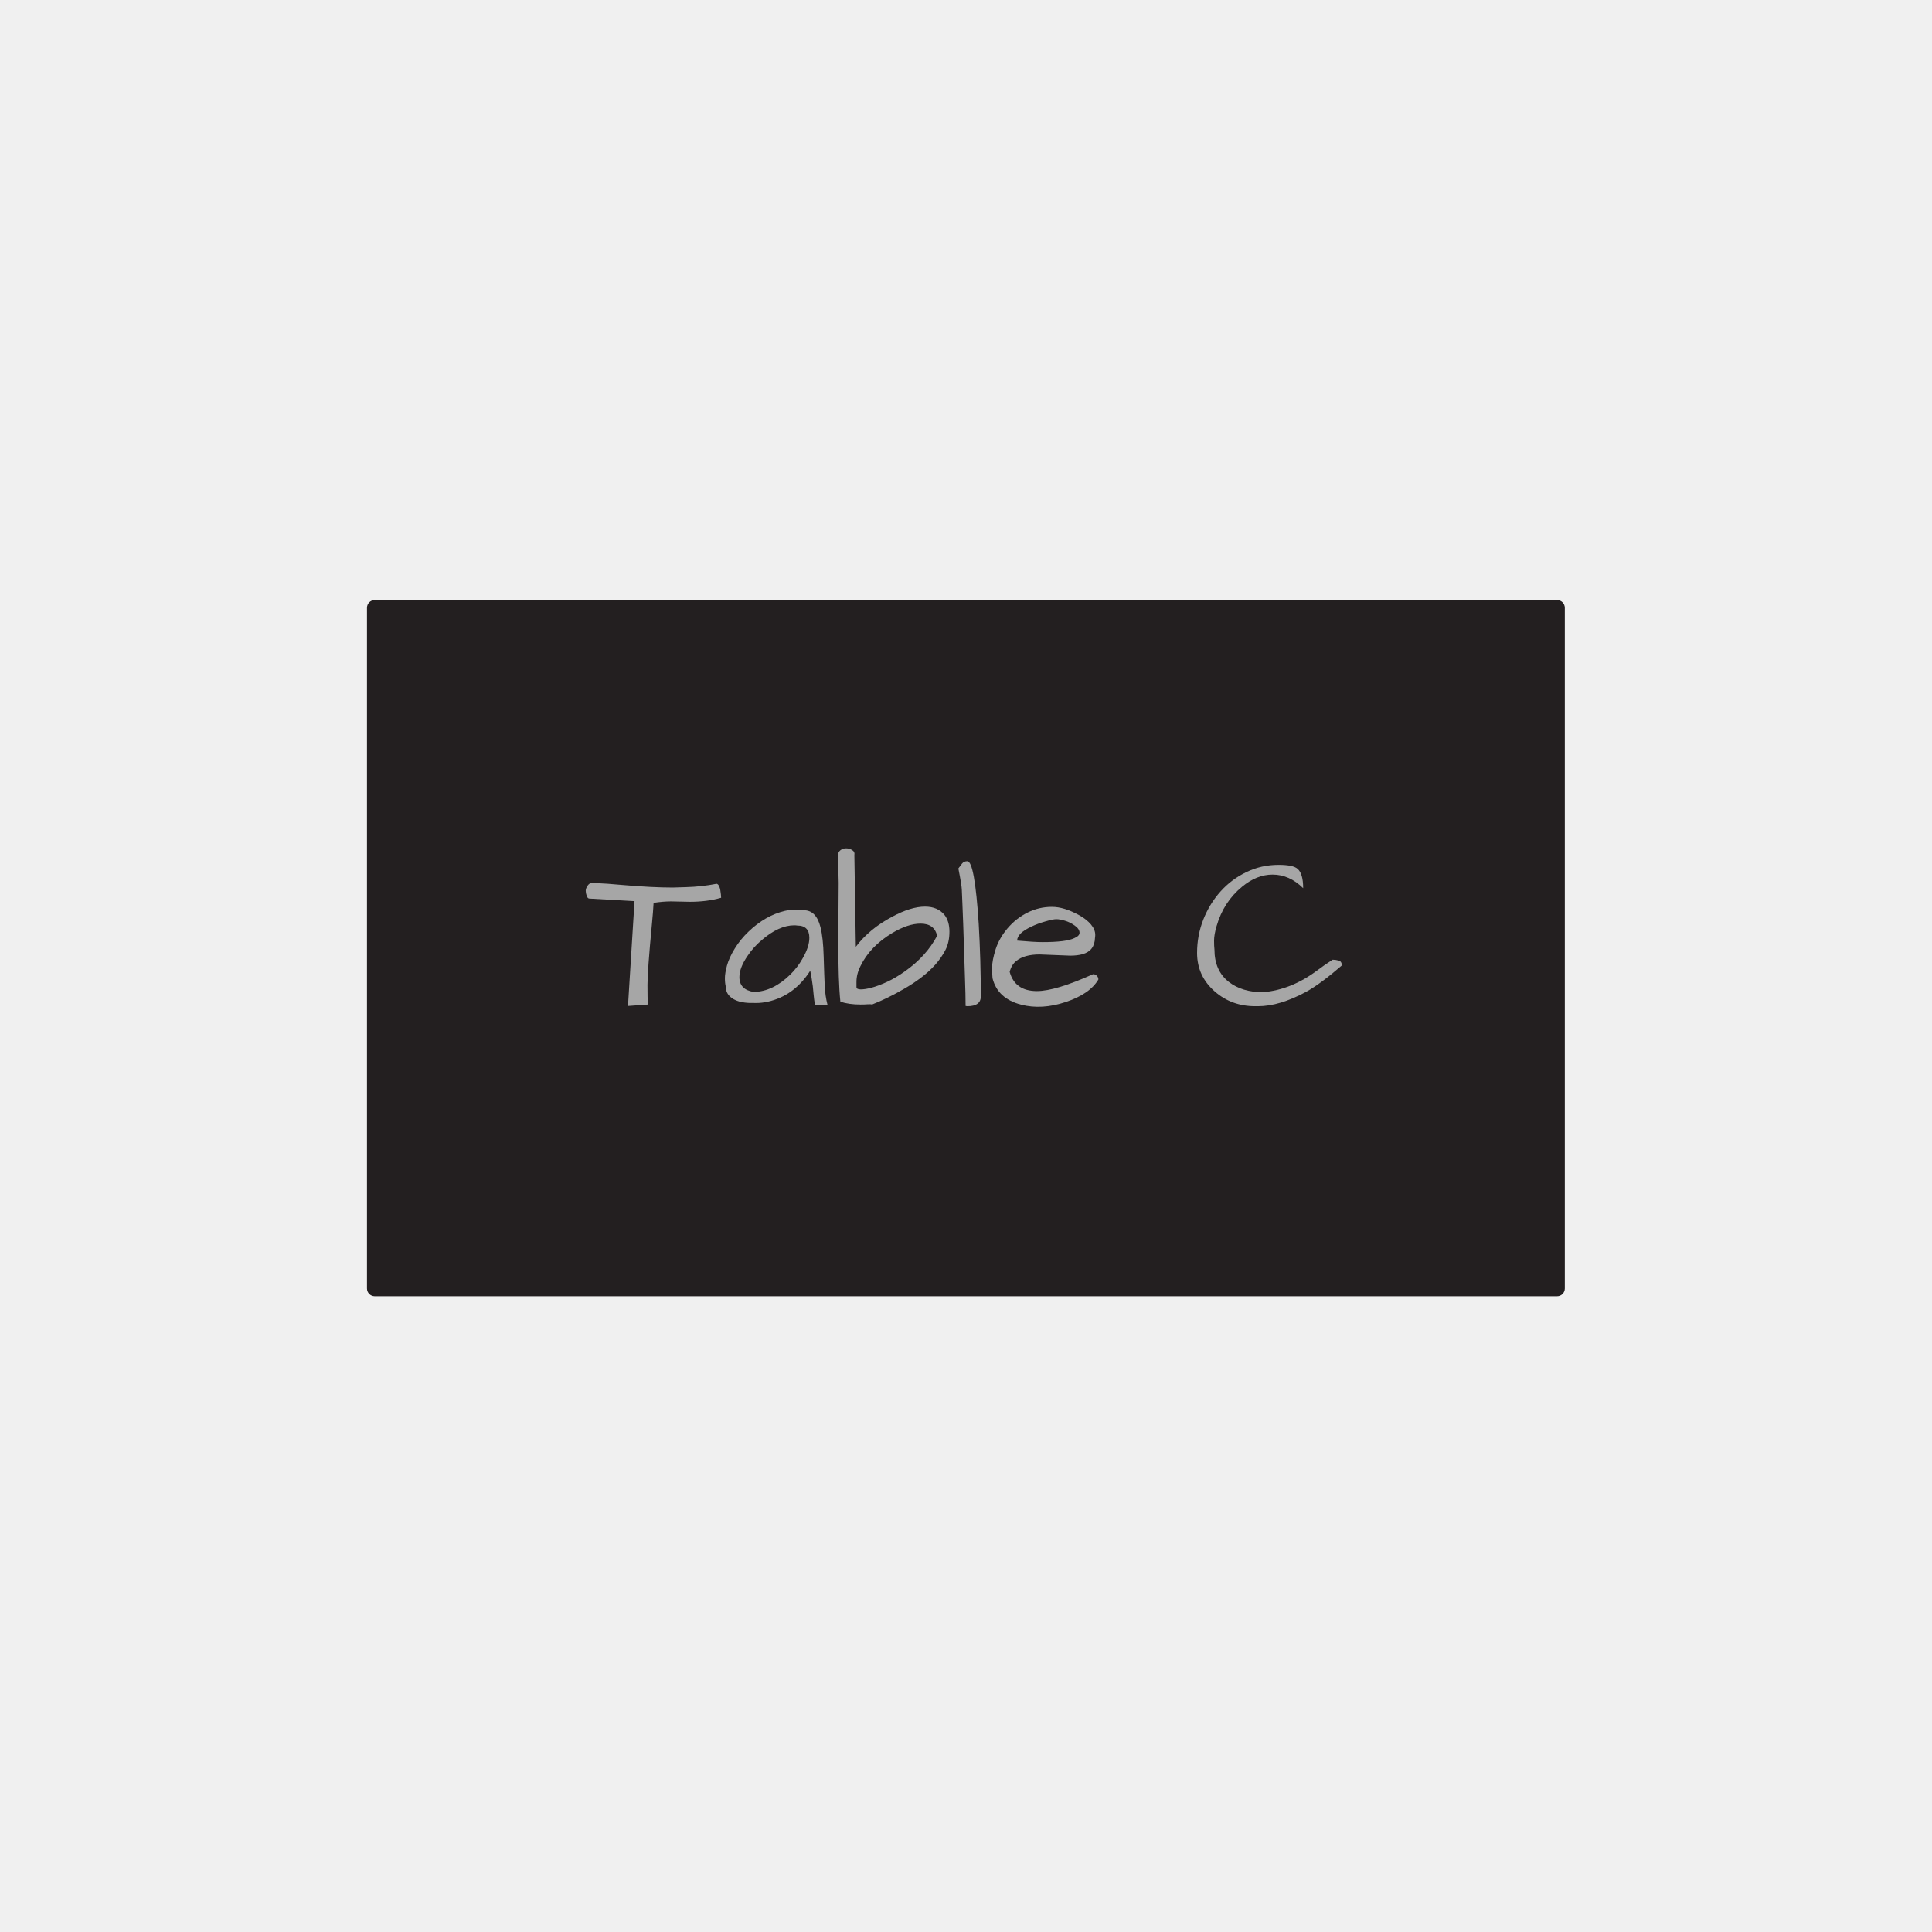
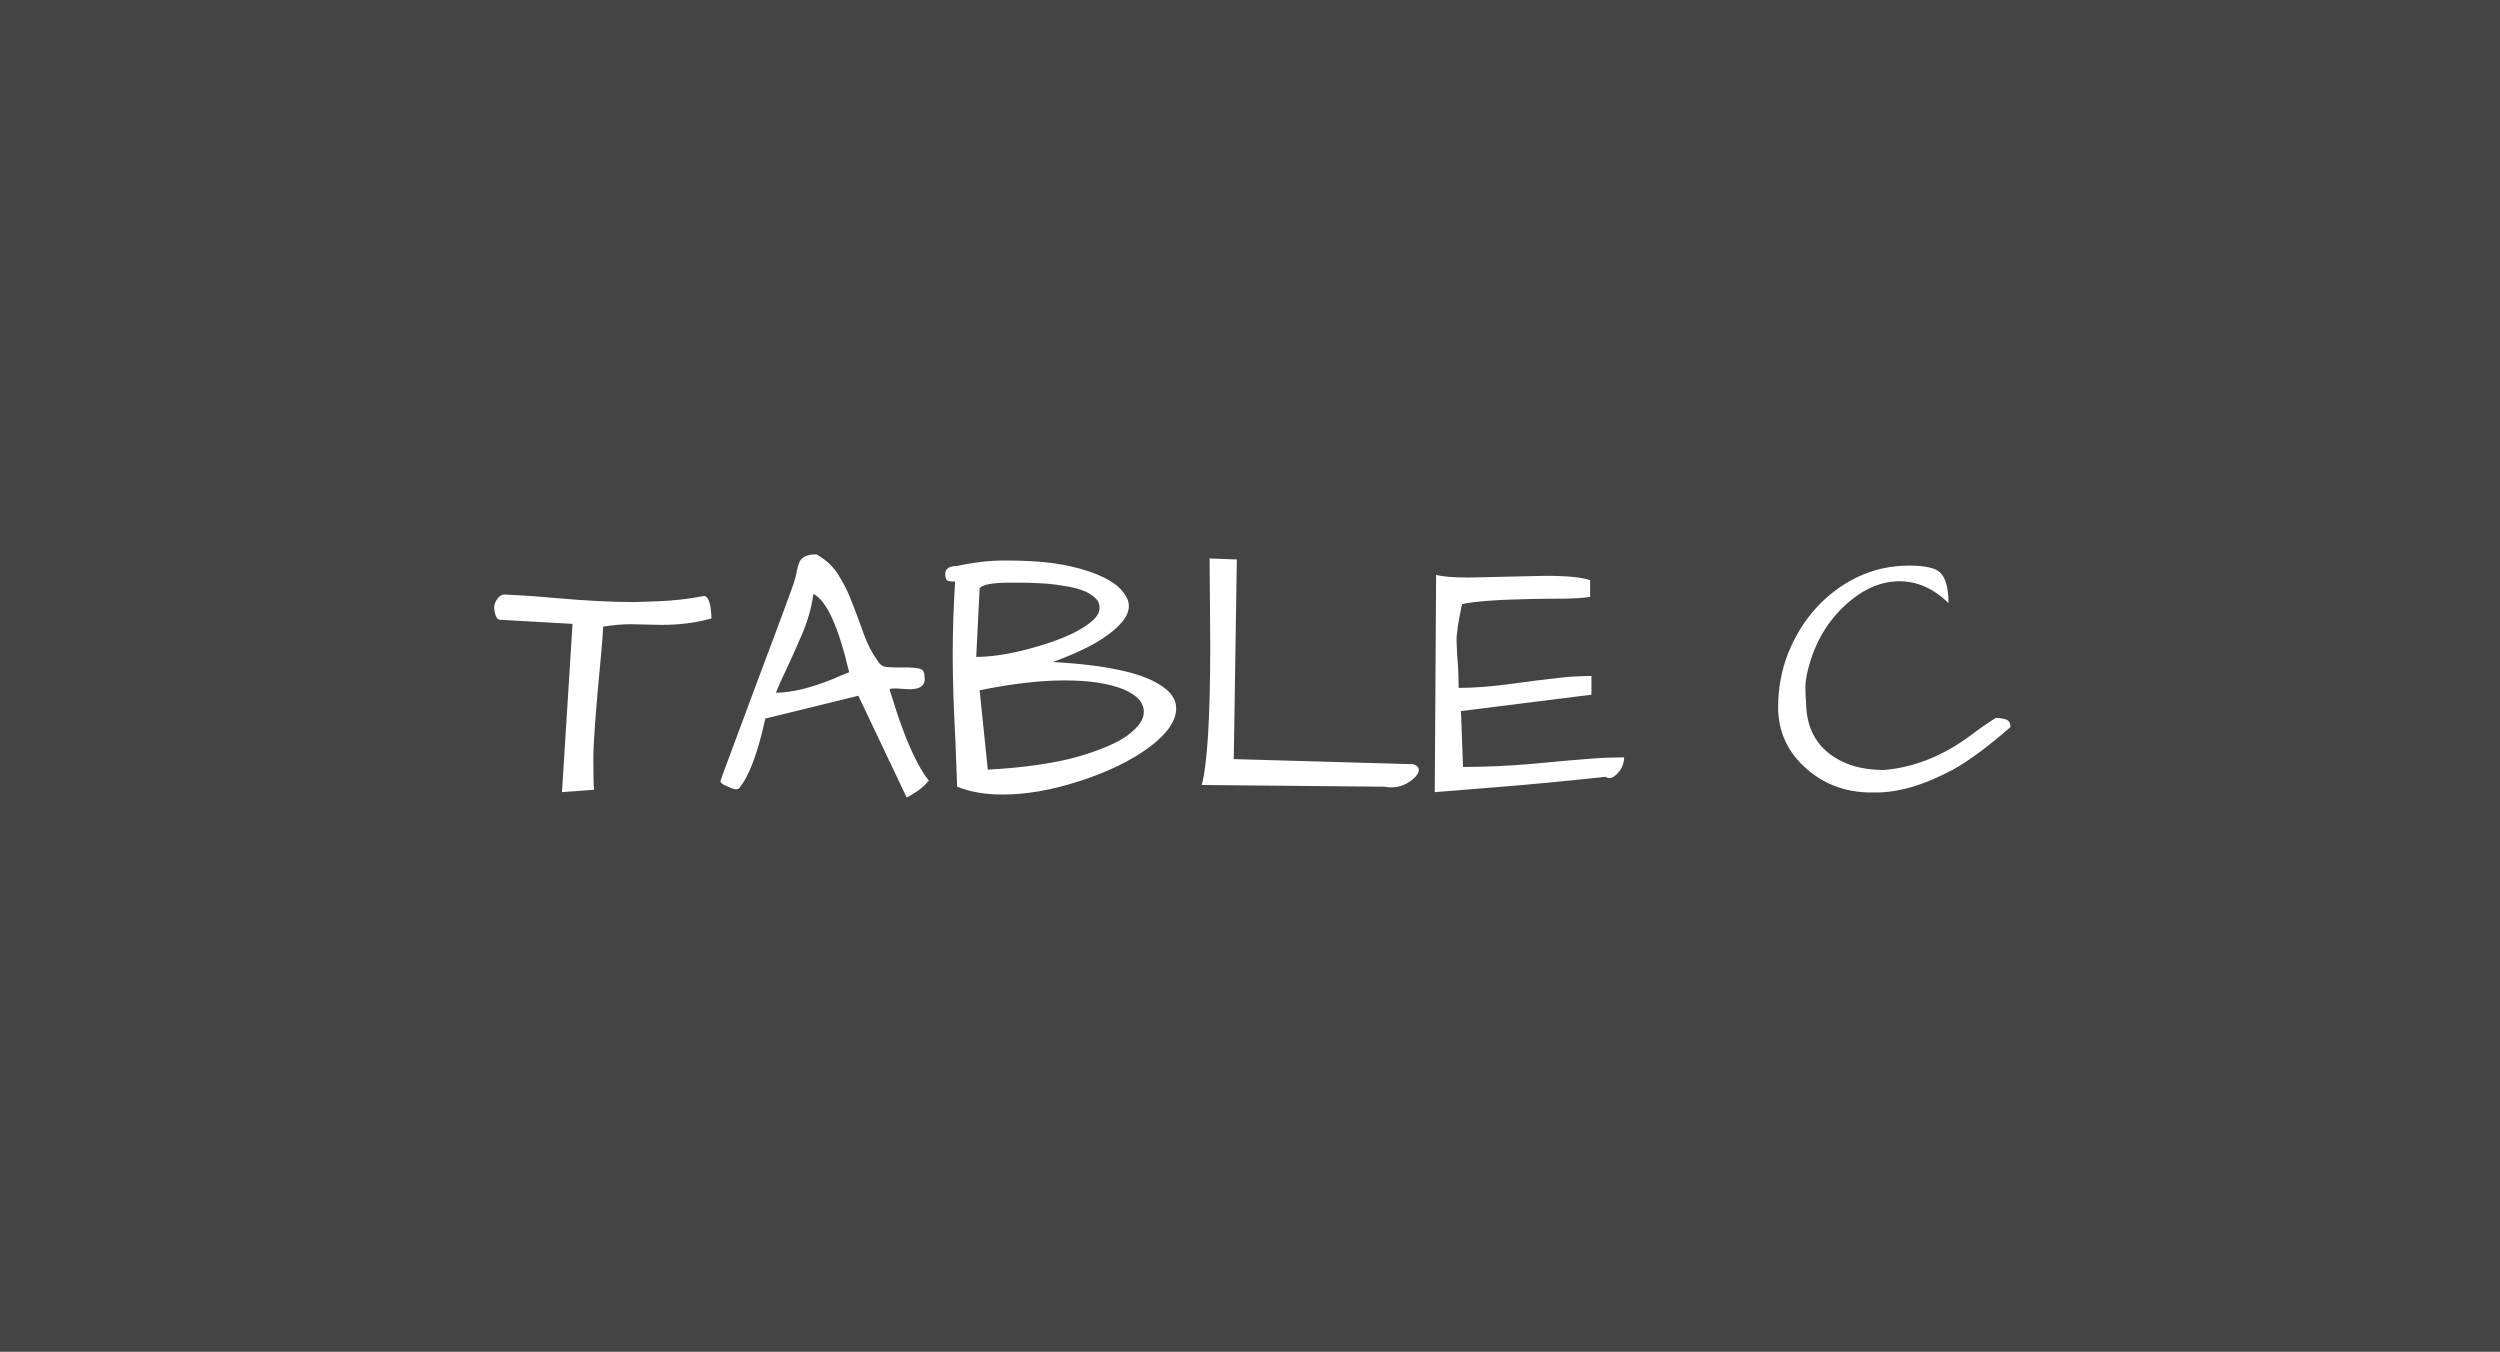
- <svg xmlns="http://www.w3.org/2000/svg" width="500" zoomAndPan="magnify" viewBox="0 0 375 375" height="500" preserveAspectRatio="xMidYMid meet" version="1.2" style="background-color:transparent;">
-   <defs>
-     <clipPath id="27441fdd4e">
-       <path d="M 71.223 116 L 303.723 116 L 303.723 252 L 71.223 252 Z M 71.223 116 " />
-     </clipPath>
-   </defs>
-   <g id="9ebc21da29">
-     <rect x="0" width="375" y="0" height="375" style="fill:none;fill-opacity:1;stroke:none;" fill="none" />
-     <rect x="0" width="375" y="0" height="375" style="fill:none;fill-opacity:1;stroke:none;" fill="none" />
-     <path style=" stroke:none;fill-rule:nonzero;fill:#231f20;fill-opacity:1;" d="M 302.801 117.648 L 302.801 250.43 C 302.801 250.566 302.688 250.676 302.551 250.676 L 72.41 250.676 C 72.273 250.676 72.16 250.566 72.16 250.43 L 72.16 117.648 C 72.16 117.512 72.273 117.398 72.41 117.398 L 302.551 117.398 C 302.688 117.398 302.801 117.512 302.801 117.648 Z M 302.801 117.648 " />
-     <g clip-rule="nonzero" clip-path="url(#27441fdd4e)">
-       <path style=" stroke:none;fill-rule:nonzero;fill:#231f20;fill-opacity:1;" d="M 303.73 117.969 L 303.73 250.105 C 303.73 250.934 303.059 251.609 302.227 251.609 L 72.734 251.609 C 71.902 251.609 71.23 250.934 71.23 250.105 L 71.23 117.969 C 71.23 117.141 71.902 116.465 72.734 116.465 L 302.227 116.465 C 303.059 116.465 303.73 117.141 303.73 117.969 Z M 301.867 249.746 L 301.867 118.332 L 73.094 118.332 L 73.094 249.746 Z M 301.867 249.746 " />
-     </g>
-     <g style="fill:#a6a6a6;fill-opacity:1;">
-       <g transform="translate(113.6907, 195.2579)">
-         <path style="stroke:none" d="M 20.188 -20.219 L 16.516 -20.297 C 15.555 -20.297 14.441 -20.203 13.172 -20.016 C 13.117 -18.941 13.008 -17.555 12.844 -15.859 C 12.27 -9.816 11.984 -5.895 11.984 -4.094 C 11.984 -2.301 12.008 -1.031 12.062 -0.281 L 8.203 0 L 9.469 -20.344 L 0.703 -20.844 C 0.484 -20.844 0.312 -21.02 0.188 -21.375 C 0.062 -21.727 0 -22.055 0 -22.359 C 0 -22.66 0.117 -22.988 0.359 -23.344 C 0.609 -23.707 0.898 -23.891 1.234 -23.891 C 3.234 -23.805 5.254 -23.664 7.297 -23.469 C 11.055 -23.145 14.254 -22.984 16.891 -22.984 L 19.438 -23.062 C 21.438 -23.113 23.426 -23.332 25.406 -23.719 C 25.844 -23.633 26.117 -22.945 26.234 -21.656 C 26.266 -21.383 26.281 -21.164 26.281 -21 C 24.469 -20.477 22.438 -20.219 20.188 -20.219 Z M 20.188 -20.219 " />
-       </g>
-     </g>
-     <g style="fill:#a6a6a6;fill-opacity:1;">
-       <g transform="translate(139.9682, 195.2579)">
-         <path style="stroke:none" d="M 17.297 -6.844 C 15.234 -3.602 12.488 -1.598 9.062 -0.828 C 8.258 -0.66 7.535 -0.578 6.891 -0.578 C 6.254 -0.578 5.723 -0.582 5.297 -0.594 C 4.867 -0.613 4.395 -0.676 3.875 -0.781 C 3.352 -0.895 2.875 -1.07 2.438 -1.312 C 1.414 -1.895 0.906 -2.707 0.906 -3.75 C 0.789 -4.238 0.734 -4.789 0.734 -5.406 C 0.734 -6.031 0.867 -6.848 1.141 -7.859 C 1.422 -8.879 1.926 -9.977 2.656 -11.156 C 3.383 -12.344 4.27 -13.43 5.312 -14.422 C 7.477 -16.504 9.828 -17.848 12.359 -18.453 C 13.098 -18.617 13.773 -18.703 14.391 -18.703 C 15.004 -18.703 15.562 -18.66 16.062 -18.578 C 17.656 -18.578 18.727 -17.488 19.281 -15.312 C 19.633 -13.945 19.844 -12.035 19.906 -9.578 C 19.977 -7.117 20.047 -5.223 20.109 -3.891 C 20.18 -2.555 20.359 -1.344 20.641 -0.25 L 18.203 -0.25 C 18.086 -0.988 18.004 -1.645 17.953 -2.219 C 17.898 -2.801 17.848 -3.336 17.797 -3.828 C 17.648 -4.984 17.484 -5.988 17.297 -6.844 Z M 17.125 -13.219 C 17.125 -14.812 16.344 -15.609 14.781 -15.609 C 14.594 -15.641 14.398 -15.656 14.203 -15.656 C 12.203 -15.656 10.086 -14.691 7.859 -12.766 C 6.816 -11.891 5.926 -10.898 5.188 -9.797 C 4.094 -8.234 3.547 -6.832 3.547 -5.594 C 3.547 -3.977 4.477 -3.02 6.344 -2.719 C 8.812 -2.77 11.172 -3.895 13.422 -6.094 C 14.391 -7.051 15.188 -8.094 15.812 -9.219 C 16.688 -10.727 17.125 -12.062 17.125 -13.219 Z M 17.125 -13.219 " />
-       </g>
-     </g>
-     <g style="fill:#a6a6a6;fill-opacity:1;">
-       <g transform="translate(161.4268, 195.2579)">
-         <path style="stroke:none" d="M 1.359 -23.891 L 1.234 -29.203 C 1.234 -29.641 1.383 -29.977 1.688 -30.219 C 1.988 -30.469 2.359 -30.594 2.797 -30.594 C 3.234 -30.594 3.629 -30.477 3.984 -30.25 C 4.348 -30.02 4.488 -29.695 4.406 -29.281 L 4.688 -11.484 C 6.426 -13.797 8.766 -15.734 11.703 -17.297 C 14.141 -18.617 16.281 -19.281 18.125 -19.281 C 19.738 -19.281 20.988 -18.754 21.875 -17.703 C 22.531 -16.879 22.859 -15.785 22.859 -14.422 C 22.859 -13.066 22.602 -11.891 22.094 -10.891 C 21.582 -9.891 20.914 -8.926 20.094 -8 C 19.27 -7.082 18.32 -6.223 17.25 -5.422 C 16.188 -4.629 15.102 -3.922 14 -3.297 C 11.914 -2.086 9.859 -1.082 7.828 -0.281 C 7.66 -0.344 7.383 -0.359 7 -0.328 C 6.613 -0.297 6.145 -0.281 5.594 -0.281 C 4.113 -0.281 2.812 -0.461 1.688 -0.828 C 1.414 -3.43 1.281 -7.395 1.281 -12.719 Z M 4.812 -3.672 C 4.812 -3.367 5.094 -3.219 5.656 -3.219 C 6.219 -3.219 6.91 -3.328 7.734 -3.547 C 8.566 -3.766 9.566 -4.141 10.734 -4.672 C 11.898 -5.211 13.07 -5.906 14.25 -6.75 C 17 -8.695 19.07 -10.988 20.469 -13.625 C 20.113 -15.195 19.039 -15.984 17.25 -15.984 C 15.633 -15.984 13.812 -15.379 11.781 -14.172 C 8.895 -12.441 6.832 -10.301 5.594 -7.75 C 5.07 -6.727 4.812 -5.695 4.812 -4.656 C 4.812 -4.375 4.812 -4.148 4.812 -3.984 C 4.812 -3.828 4.812 -3.723 4.812 -3.672 Z M 4.812 -3.672 " />
-       </g>
-     </g>
-     <g style="fill:#a6a6a6;fill-opacity:1;">
-       <g transform="translate(185.1096, 195.2579)">
-         <path style="stroke:none" d="M 1.844 -15.969 C 1.789 -17.457 1.738 -18.785 1.688 -19.953 C 1.633 -21.117 1.598 -21.984 1.578 -22.547 C 1.566 -23.109 1.344 -24.488 0.906 -26.688 C 1.156 -27.02 1.395 -27.336 1.625 -27.641 C 1.863 -27.941 2.203 -28.094 2.641 -28.094 C 3.598 -28.094 4.336 -24.039 4.859 -15.938 C 5.129 -11.238 5.266 -6.547 5.266 -1.859 C 5.266 -0.586 4.391 0.047 2.641 0.047 L 2.312 0 C 2.312 -1.426 2.27 -3.25 2.188 -5.469 C 2.102 -7.695 2.039 -9.633 2 -11.281 C 1.957 -12.926 1.906 -14.488 1.844 -15.969 Z M 1.844 -15.969 " />
-       </g>
-     </g>
-     <g style="fill:#a6a6a6;fill-opacity:1;">
-       <g transform="translate(191.7407, 195.2579)">
-         <path style="stroke:none" d="M 9.516 -2.891 C 11.93 -2.891 15.566 -3.984 20.422 -6.172 C 20.723 -6.172 20.969 -6.066 21.156 -5.859 C 21.352 -5.66 21.453 -5.422 21.453 -5.141 C 20.359 -3.273 18.258 -1.82 15.156 -0.781 C 12.051 0.258 9.156 0.438 6.469 -0.25 C 3.414 -1.039 1.562 -2.754 0.906 -5.391 C 0.852 -5.91 0.828 -6.609 0.828 -7.484 C 0.828 -8.367 1.051 -9.531 1.5 -10.969 C 1.957 -12.414 2.734 -13.785 3.828 -15.078 C 4.93 -16.367 6.223 -17.383 7.703 -18.125 C 9.18 -18.863 10.758 -19.234 12.438 -19.234 C 14.031 -19.234 15.816 -18.68 17.797 -17.578 C 18.723 -17.055 19.461 -16.469 20.016 -15.812 C 20.566 -15.156 20.844 -14.484 20.844 -13.797 C 20.844 -13.609 20.828 -13.414 20.797 -13.219 C 20.742 -11.539 19.938 -10.484 18.375 -10.047 C 17.688 -9.859 16.891 -9.766 15.984 -9.766 L 10.047 -10 C 8.066 -10 6.555 -9.578 5.516 -8.734 C 4.91 -8.266 4.484 -7.562 4.234 -6.625 C 4.922 -4.133 6.68 -2.891 9.516 -2.891 Z M 16.859 -15.609 C 16.242 -16.047 15.609 -16.359 14.953 -16.547 C 14.297 -16.742 13.742 -16.844 13.297 -16.844 C 12.859 -16.844 12.145 -16.695 11.156 -16.406 C 10.164 -16.125 9.289 -15.801 8.531 -15.438 C 6.633 -14.562 5.688 -13.645 5.688 -12.688 C 7.883 -12.488 9.531 -12.391 10.625 -12.391 C 13.676 -12.391 15.734 -12.648 16.797 -13.172 C 17.461 -13.453 17.797 -13.797 17.797 -14.203 C 17.797 -14.703 17.484 -15.172 16.859 -15.609 Z M 16.859 -15.609 " />
-       </g>
-     </g>
-     <g style="fill:#a6a6a6;fill-opacity:1;">
-       <g transform="translate(214.5585, 195.2579)">
-         <path style="stroke:none" d="" />
-       </g>
-     </g>
-     <g style="fill:#a6a6a6;fill-opacity:1;">
-       <g transform="translate(231.4454, 195.2579)">
-         <path style="stroke:none" d="M 21.5 -22.859 C 19.719 -24.617 17.738 -25.5 15.562 -25.5 C 13.508 -25.5 11.535 -24.711 9.641 -23.141 C 7.242 -21.172 5.594 -18.617 4.688 -15.484 C 4.363 -14.359 4.203 -13.426 4.203 -12.688 C 4.203 -11.945 4.227 -11.367 4.281 -10.953 C 4.281 -8.234 5.203 -6.145 7.047 -4.688 C 8.773 -3.344 10.984 -2.672 13.672 -2.672 C 17.348 -2.973 20.875 -4.391 24.25 -6.922 C 25.188 -7.629 26.176 -8.316 27.219 -8.984 C 27.602 -8.984 27.992 -8.926 28.391 -8.812 C 28.797 -8.707 29 -8.391 29 -7.859 C 26.281 -5.504 23.984 -3.805 22.109 -2.766 C 18.648 -0.891 15.52 0.047 12.719 0.047 C 12.531 0.047 12.352 0.047 12.188 0.047 C 9.145 0.047 6.535 -0.898 4.359 -2.797 C 2.055 -4.805 0.906 -7.305 0.906 -10.297 C 0.906 -12.547 1.305 -14.695 2.109 -16.75 C 2.922 -18.812 4.035 -20.633 5.453 -22.219 C 6.867 -23.801 8.547 -25.055 10.484 -25.984 C 12.422 -26.922 14.5 -27.391 16.719 -27.391 C 18.613 -27.391 19.848 -27.129 20.422 -26.609 C 21.141 -25.973 21.5 -24.723 21.5 -22.859 Z M 21.5 -22.859 " />
-       </g>
-     </g>
-   </g>
+ <svg xmlns="http://www.w3.org/2000/svg" width="344" height="186" viewBox="0 0 344 186" fill="none">
+   <rect width="344" height="186" fill="#444444" />
+   <path d="M90.969 85.984L86.797 85.891C85.703 85.891 84.438 86 83 86.219C82.938 87.438 82.812 89.016 82.625 90.953C81.969 97.828 81.641 102.297 81.641 104.359C81.641 106.391 81.672 107.828 81.734 108.672L77.328 109L78.781 85.844L68.797 85.281C68.547 85.281 68.344 85.078 68.188 84.672C68.062 84.266 68 83.891 68 83.547C68 83.203 68.141 82.828 68.422 82.422C68.703 82.016 69.031 81.812 69.406 81.812C71.688 81.906 73.984 82.062 76.297 82.281C80.578 82.656 84.219 82.844 87.219 82.844L90.125 82.75C92.406 82.688 94.672 82.438 96.922 82C97.422 82.094 97.734 82.875 97.859 84.344C97.891 84.656 97.906 84.906 97.906 85.094C95.844 85.688 93.531 85.984 90.969 85.984ZM123.641 91.844H124.953C125.484 91.844 125.984 91.891 126.453 91.984C126.953 92.078 127.203 92.422 127.203 93.016C127.422 94.266 126.688 94.875 125 94.844C124.531 94.812 124.094 94.781 123.688 94.75C123.312 94.719 123 94.719 122.75 94.75C122.5 94.75 122.391 94.828 122.422 94.984C122.734 95.891 123.062 96.906 123.406 98.031C123.781 99.156 124.188 100.281 124.625 101.406C125.75 104.188 126.812 106.188 127.812 107.406C127.281 108.062 126.656 108.609 125.938 109.047C125.25 109.484 124.875 109.703 124.812 109.703C124.781 109.703 124.75 109.688 124.719 109.656L118.109 95.734L105.312 98.875L104.844 100.844C103.938 104.438 102.922 106.938 101.797 108.344C101.609 108.656 101.219 108.688 100.625 108.438C99.625 108.062 99.125 107.75 99.125 107.5C99.125 107.438 99.453 106.531 100.109 104.781C100.766 103.031 101.422 101.266 102.078 99.484C102.766 97.672 103.469 95.781 104.188 93.812C104.938 91.844 105.641 89.969 106.297 88.188C106.953 86.406 107.547 84.812 108.078 83.406C108.609 81.969 108.984 80.938 109.203 80.312C109.422 79.656 109.562 79.094 109.625 78.625C109.719 78.125 109.844 77.703 110 77.359C110.312 76.641 111.094 76.281 112.344 76.281C113.688 77.031 114.719 78.016 115.438 79.234C116.188 80.422 116.812 81.703 117.312 83.078C117.844 84.453 118.359 85.844 118.859 87.25C119.359 88.656 120.031 89.938 120.875 91.094C121.156 91.531 121.578 91.766 122.141 91.797C122.703 91.828 123.203 91.844 123.641 91.844ZM111.922 81.719C111.672 83.625 111.109 85.578 110.234 87.578C109.359 89.578 108.656 91.141 108.125 92.266C107.594 93.359 107.141 94.375 106.766 95.312C108.891 95.312 111.5 94.688 114.594 93.438C115.375 93.094 116.125 92.781 116.844 92.5C115.375 86.219 113.734 82.625 111.922 81.719ZM131.703 77.875C134.016 77.375 136.203 77.125 138.266 77.125C140.328 77.125 142.156 77.203 143.75 77.359C145.375 77.516 147 77.812 148.625 78.25C152.062 79.219 154.188 80.531 155 82.188C155.219 82.531 155.328 82.938 155.328 83.406C155.328 84.781 154.125 86.266 151.719 87.859C150.125 88.922 147.844 90 144.875 91.094C152.156 91.5 157.094 92.562 159.688 94.281C161.125 95.188 161.844 96.25 161.844 97.469C161.844 99.156 160.656 100.906 158.281 102.719C155.688 104.656 152.375 106.266 148.344 107.547C144.625 108.734 141.172 109.328 137.984 109.328C135.547 109.328 133.453 108.969 131.703 108.25C131.641 106.25 131.562 104.188 131.469 102.062C131.219 97.344 131.094 93.375 131.094 90.156C131.094 86.906 131.203 83.531 131.422 80.031C131.078 80.031 130.766 80 130.484 79.938C130.203 79.844 130.062 79.531 130.062 79C130.062 78.25 130.609 77.875 131.703 77.875ZM135.922 105.906C140.953 105.625 145.078 105.031 148.297 104.125C151.516 103.188 153.828 102.188 155.234 101.125C156.672 100.031 157.391 98.984 157.391 97.984C157.391 96.672 156.453 95.625 154.578 94.844C152.547 94.031 149.844 93.625 146.469 93.625C143.125 93.625 139.234 94.078 134.797 94.984L135.922 105.906ZM140.281 80.172H139.109C136.547 80.172 135.109 80.438 134.797 80.969L134.328 90.391C137.141 90.391 140.562 89.719 144.594 88.375C147.219 87.469 149.141 86.469 150.359 85.375C150.984 84.812 151.297 84.234 151.297 83.641C151.297 83.047 151.062 82.562 150.594 82.188C150.156 81.781 149.578 81.453 148.859 81.203C148.172 80.953 147.391 80.766 146.516 80.641C145.672 80.484 144.844 80.375 144.031 80.312C142.781 80.219 141.531 80.172 140.281 80.172ZM166.531 88.516L166.438 76.844L170.188 76.984L169.766 104.453L194.469 105.156C194.969 105.312 195.219 105.578 195.219 105.953C195.219 106.328 194.984 106.719 194.516 107.125C193.609 107.938 192.578 108.344 191.422 108.344C191.141 108.344 190.844 108.312 190.531 108.25L165.359 108.016C166.141 105.109 166.531 98.609 166.531 88.516ZM212.562 79.234C215.688 79.234 217.766 79.438 218.797 79.844V82.141C217.953 82.266 216.797 82.344 215.328 82.375C213.859 82.375 212.297 82.391 210.641 82.422C206.016 82.516 202.859 82.75 201.172 83.125C200.641 85.625 200.391 87.328 200.422 88.234C200.453 89.141 200.484 89.844 200.516 90.344C200.641 91.562 200.703 93 200.703 94.656C202.828 94.656 205.25 94.469 207.969 94.094C210.719 93.719 212.844 93.453 214.344 93.297C215.844 93.109 217.391 93.016 218.984 93.016V95.594L201.031 97.844L201.312 105.531C204.406 105.531 207.562 105.391 210.781 105.109C214.031 104.797 216.484 104.578 218.141 104.453C219.828 104.297 221.609 104.219 223.484 104.219C223.484 104.844 223.297 105.438 222.922 106C222.172 107 221.5 107.297 220.906 106.891C215.406 107.484 210.484 107.953 206.141 108.297C201.828 108.641 198.922 108.875 197.422 109L197.609 79.094C198.422 79.344 199.922 79.469 202.109 79.469L212.562 79.234ZM268.109 82.984C266.078 80.984 263.828 79.984 261.359 79.984C259.016 79.984 256.766 80.875 254.609 82.656C251.891 84.906 250.016 87.812 248.984 91.375C248.609 92.656 248.422 93.719 248.422 94.562C248.422 95.406 248.453 96.062 248.516 96.531C248.516 99.625 249.562 102 251.656 103.656C253.625 105.188 256.141 105.953 259.203 105.953C263.391 105.609 267.406 104 271.25 101.125C272.312 100.312 273.438 99.531 274.625 98.781C275.062 98.781 275.5 98.844 275.938 98.969C276.406 99.094 276.641 99.453 276.641 100.047C273.547 102.734 270.938 104.672 268.812 105.859C264.875 107.984 261.312 109.047 258.125 109.047C257.906 109.047 257.703 109.047 257.516 109.047C254.047 109.047 251.078 107.969 248.609 105.812C245.984 103.531 244.672 100.688 244.672 97.281C244.672 94.719 245.125 92.266 246.031 89.922C246.969 87.578 248.234 85.516 249.828 83.734C251.453 81.922 253.359 80.484 255.547 79.422C257.766 78.359 260.141 77.828 262.672 77.828C264.828 77.828 266.234 78.125 266.891 78.719C267.703 79.438 268.109 80.859 268.109 82.984Z" fill="white" />
</svg>
